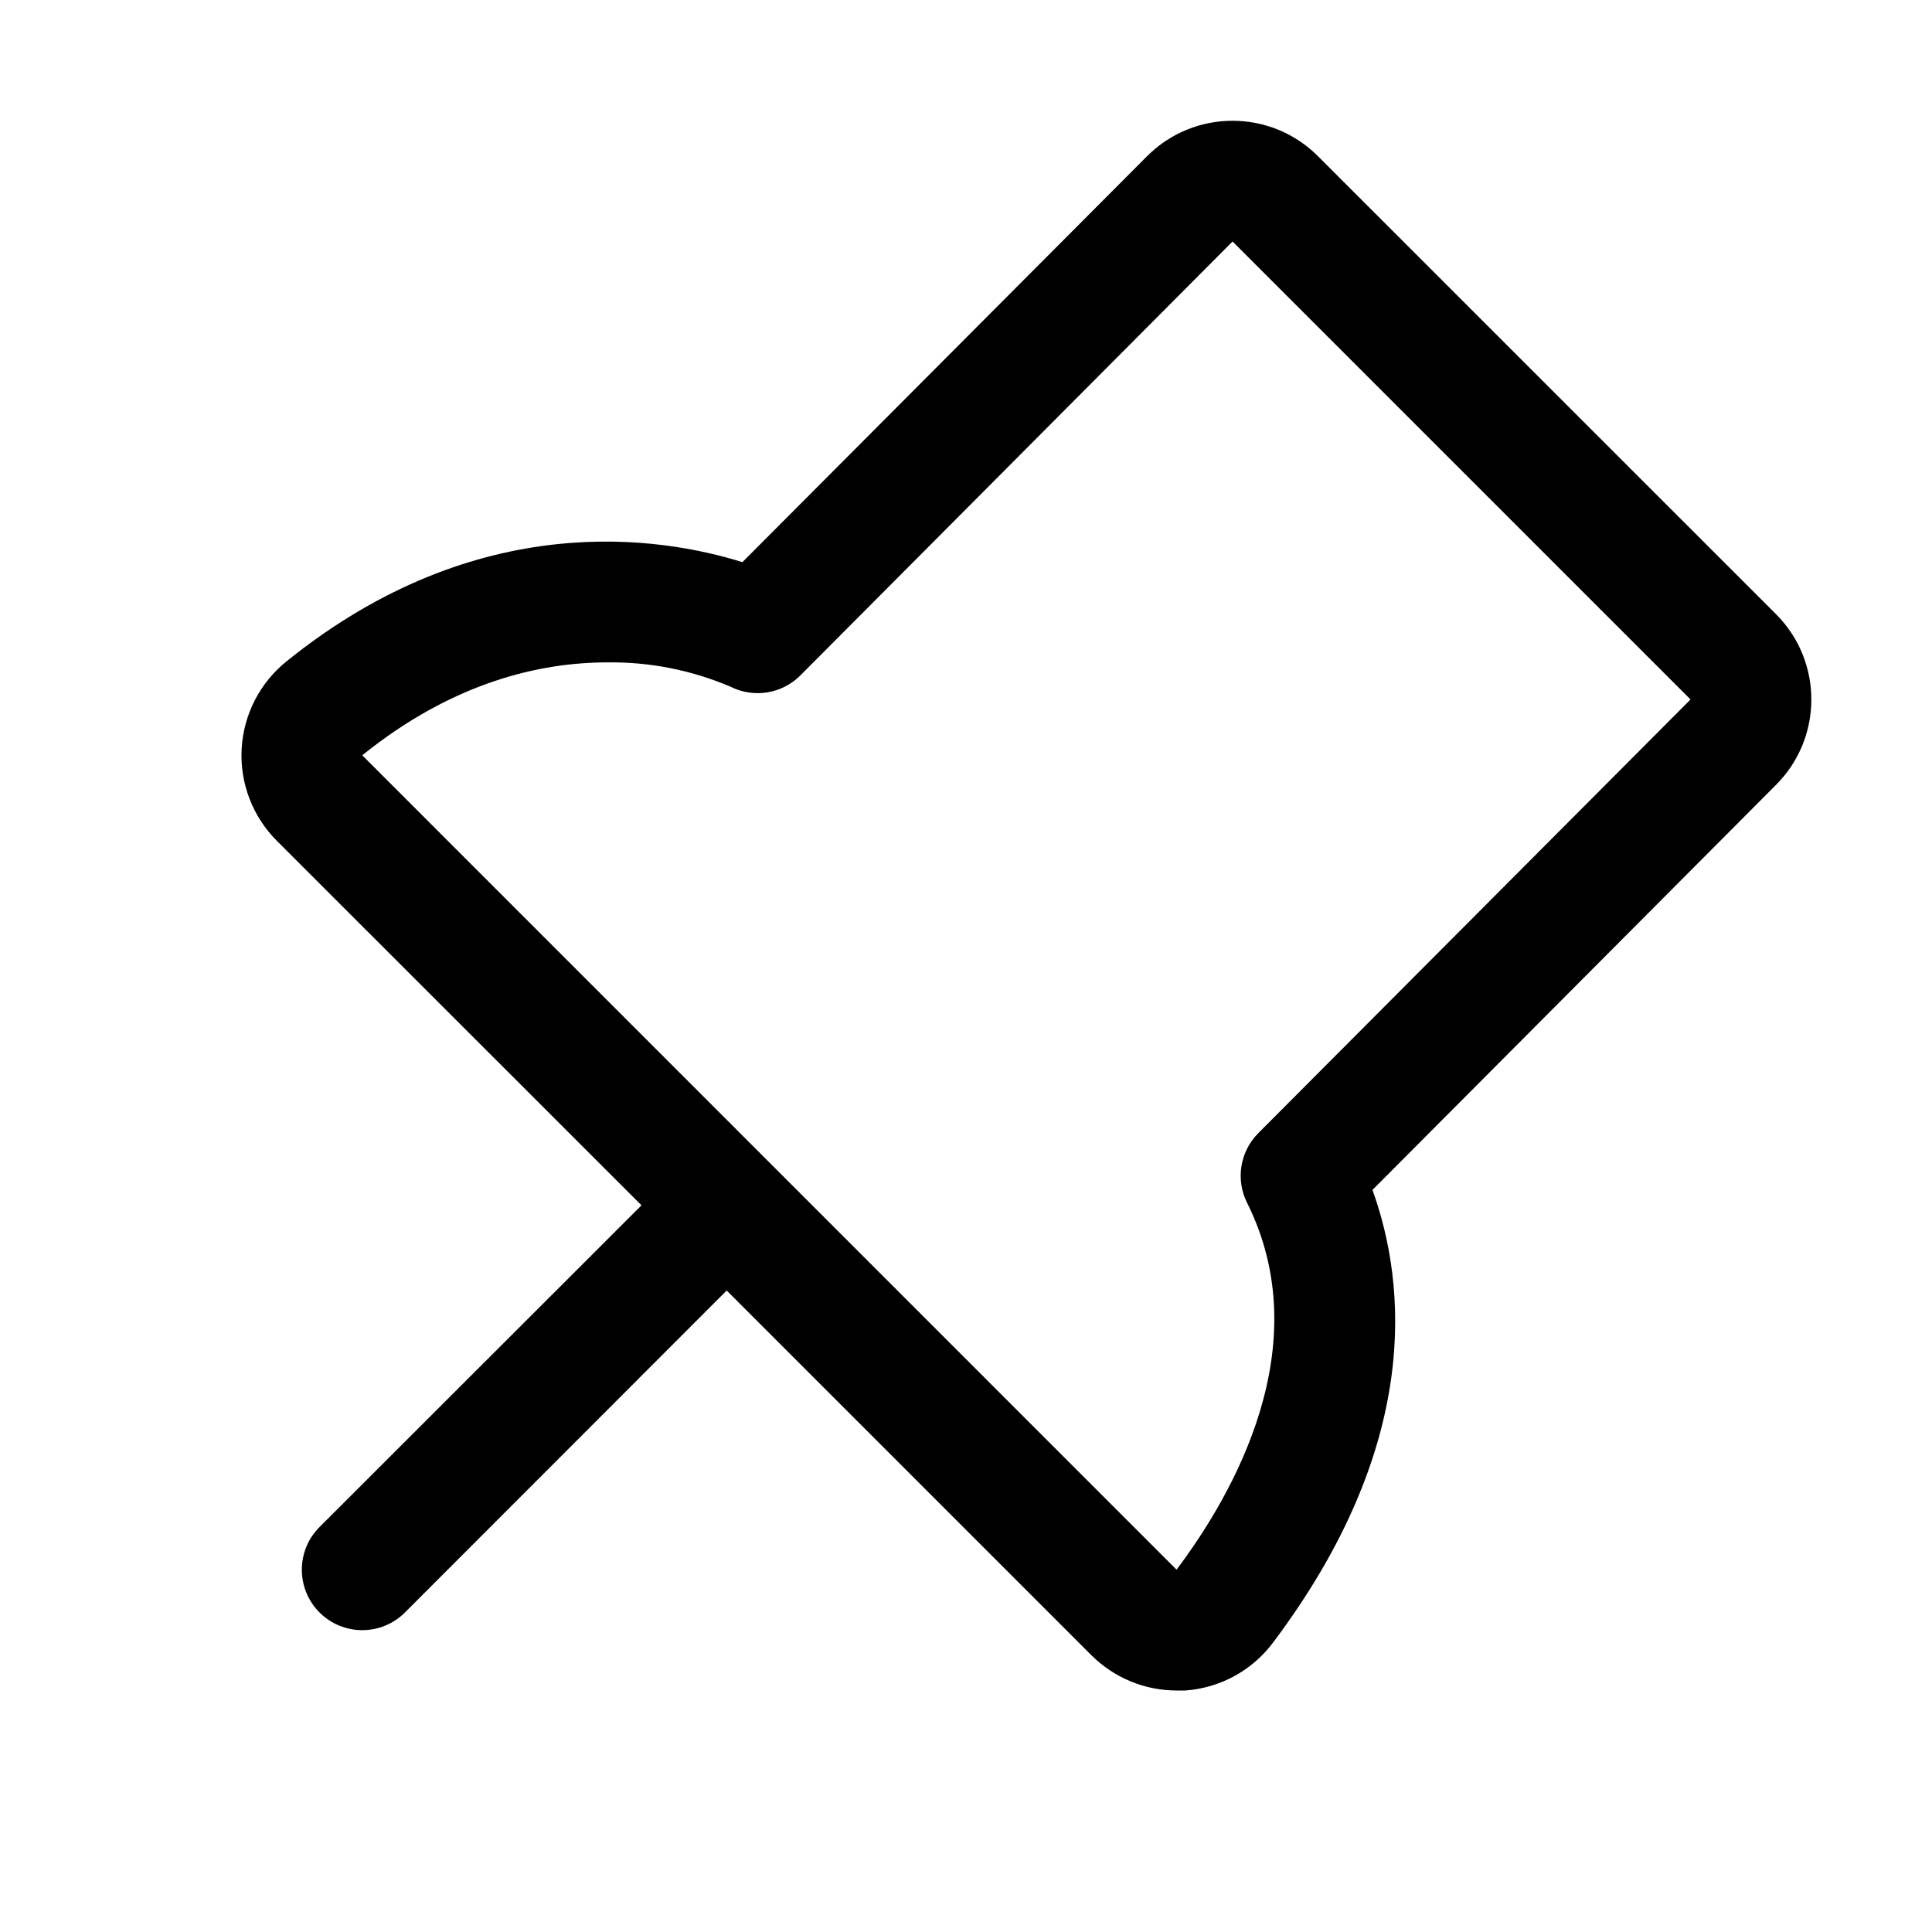
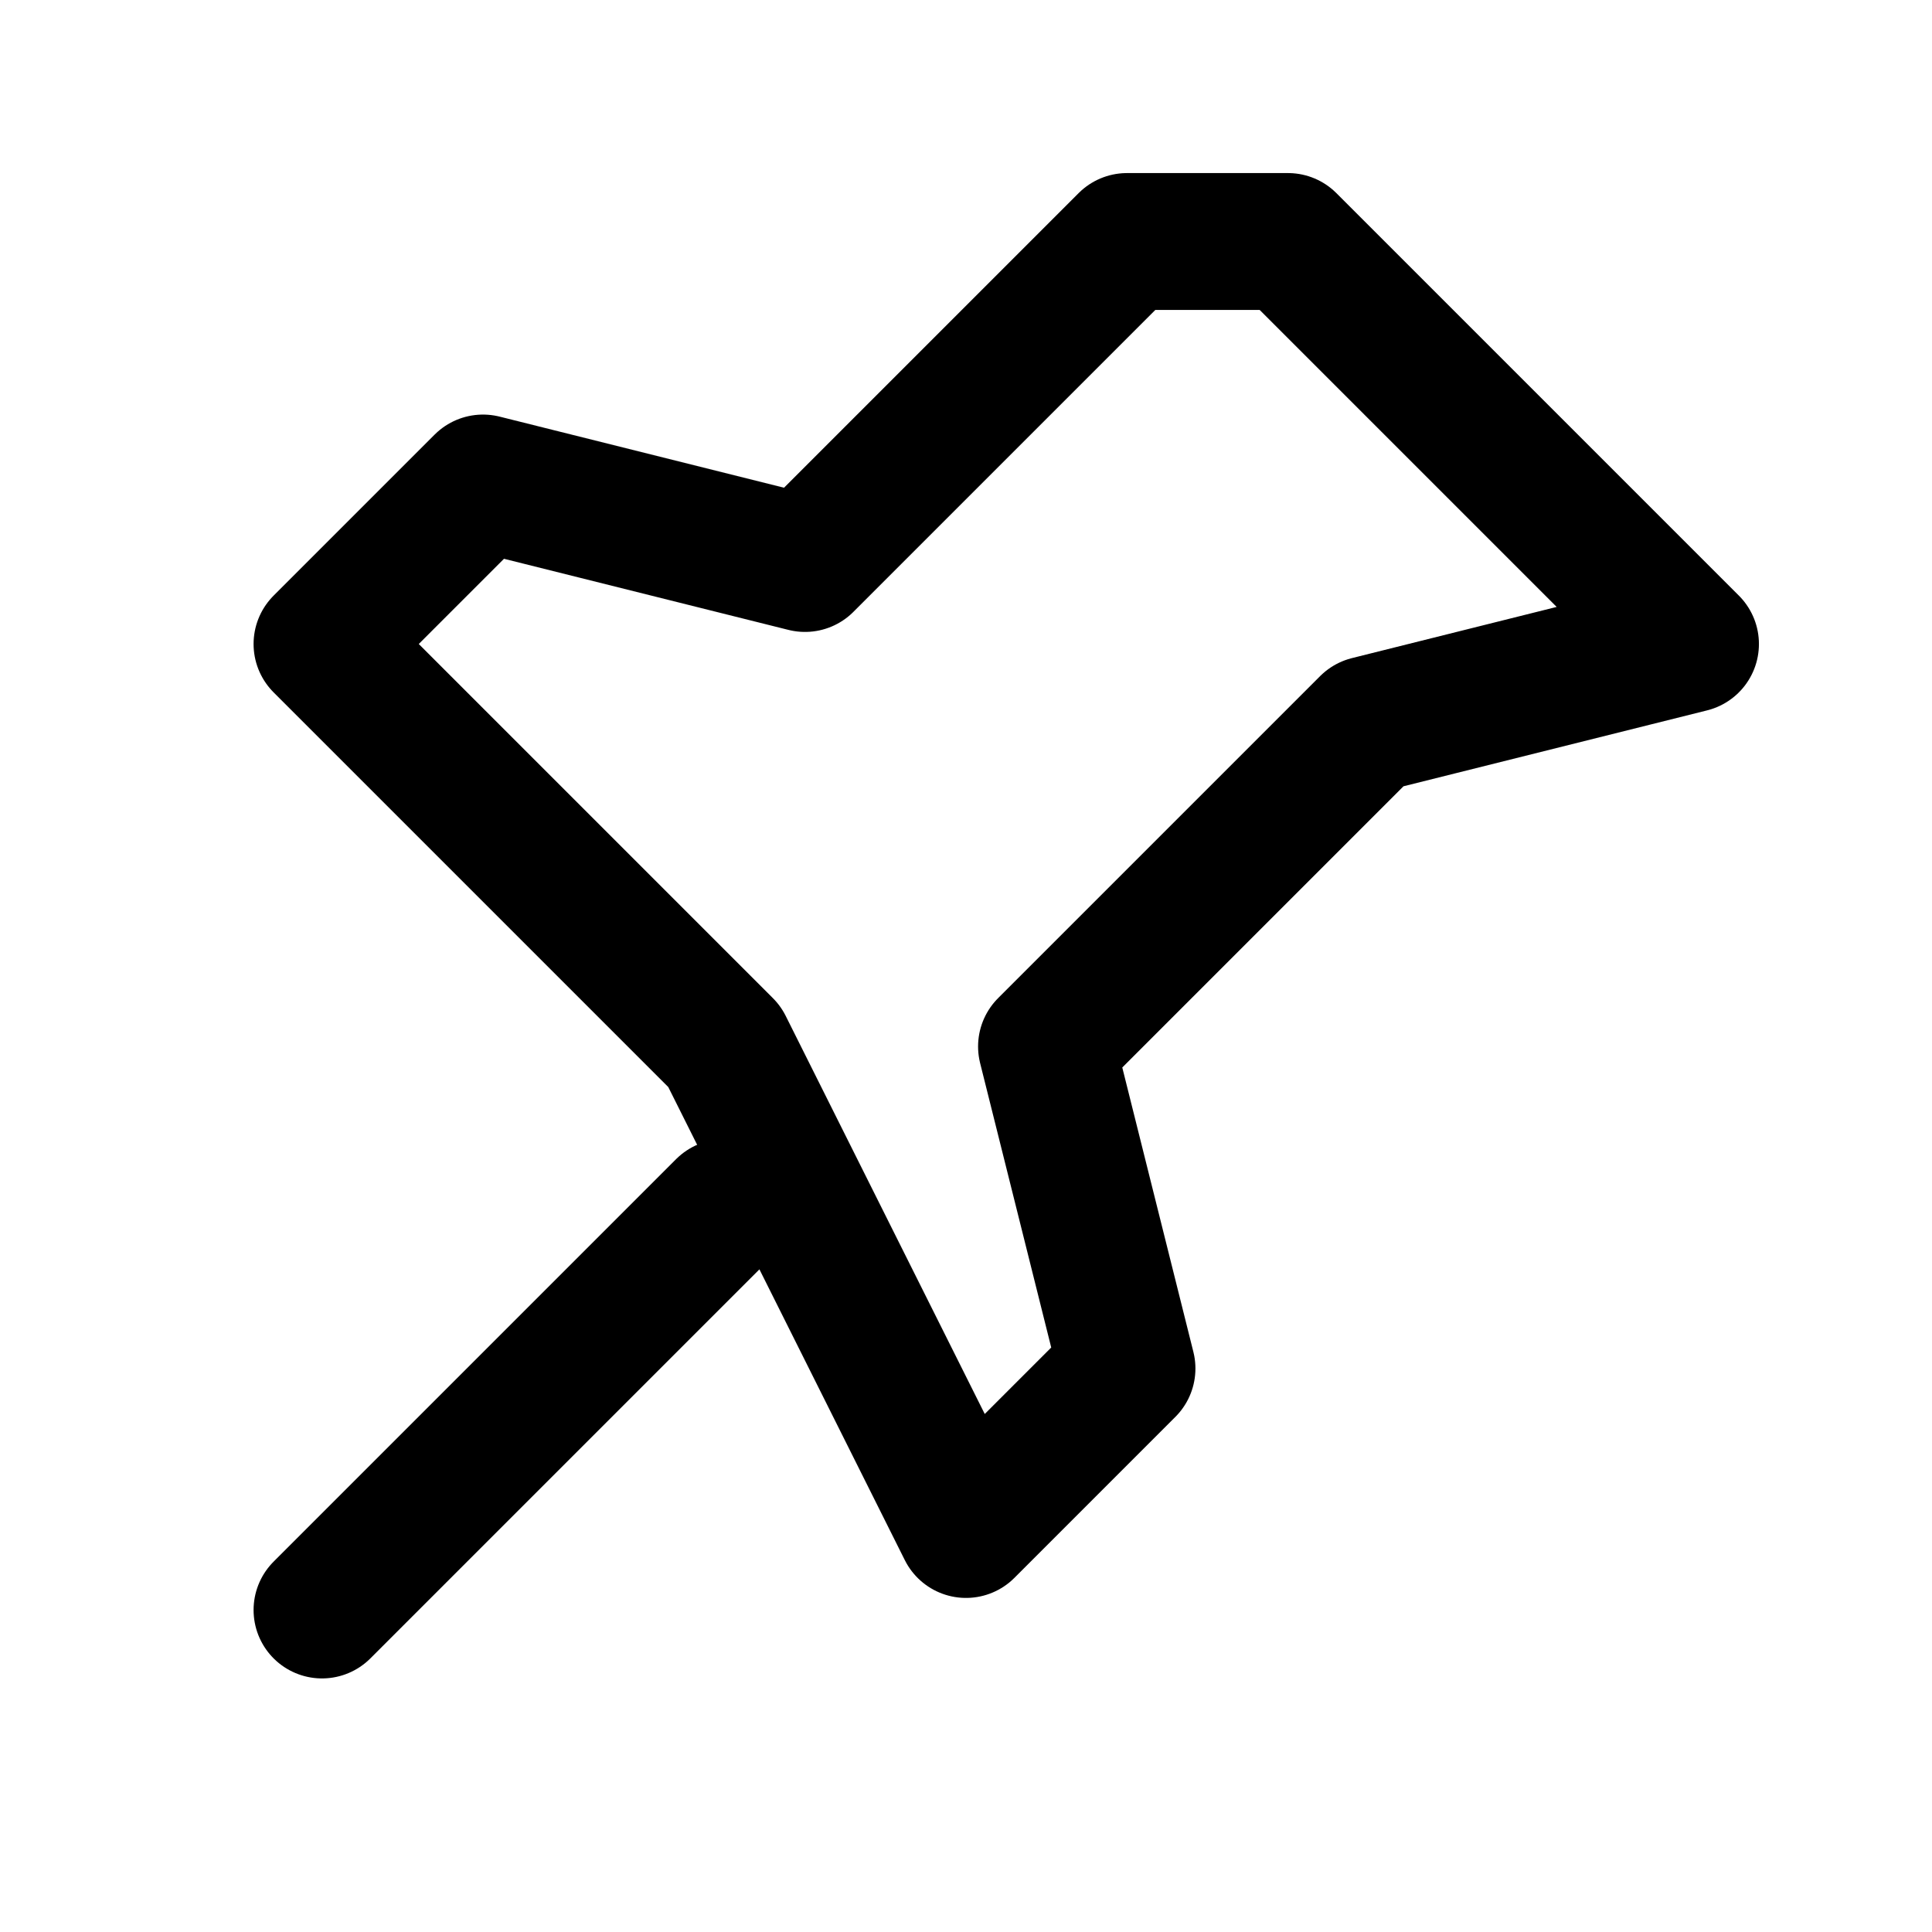
- <svg xmlns="http://www.w3.org/2000/svg" viewBox="0 0 256 256" fill="currentColor">
-   <path d="M235.32,81.37,174.63,20.69a16,16,0,0,0-22.63,0L98.37,74.49c-10.66-3.34-35-7.37-60.4,13.14a16,16,0,0,0-1.29,23.78L85,159.71,42.34,202.34a8,8,0,0,0,11.32,11.32L96.29,171l48.29,48.29A16,16,0,0,0,155.9,224c.38,0,.75,0,1.13,0a15.93,15.93,0,0,0,11.64-6.33c19.64-26.1,17.75-47.32,13.19-60L235.33,104A16,16,0,0,0,235.32,81.37ZM224,92.69h0l-57.27,57.46a8,8,0,0,0-1.49,9.22c9.46,18.93-1.8,38.59-9.34,48.62L48,100.08c12.08-9.74,23.64-12.31,32.48-12.31A40.13,40.13,0,0,1,96.81,91a8,8,0,0,0,9.25-1.51L163.32,32,224,92.68Z" />
+ <svg xmlns="http://www.w3.org/2000/svg" viewBox="0 0 24 24" fill="none" stroke="currentColor" stroke-width="1.7" stroke-linecap="round" stroke-linejoin="round">
+   <path d="m16 3 5 5-4 1-4 4 1 4-2 2-3-6-5-5 2-2 4 1 4-4z" />
+   <path d="m9 15-5 5" />
</svg>
